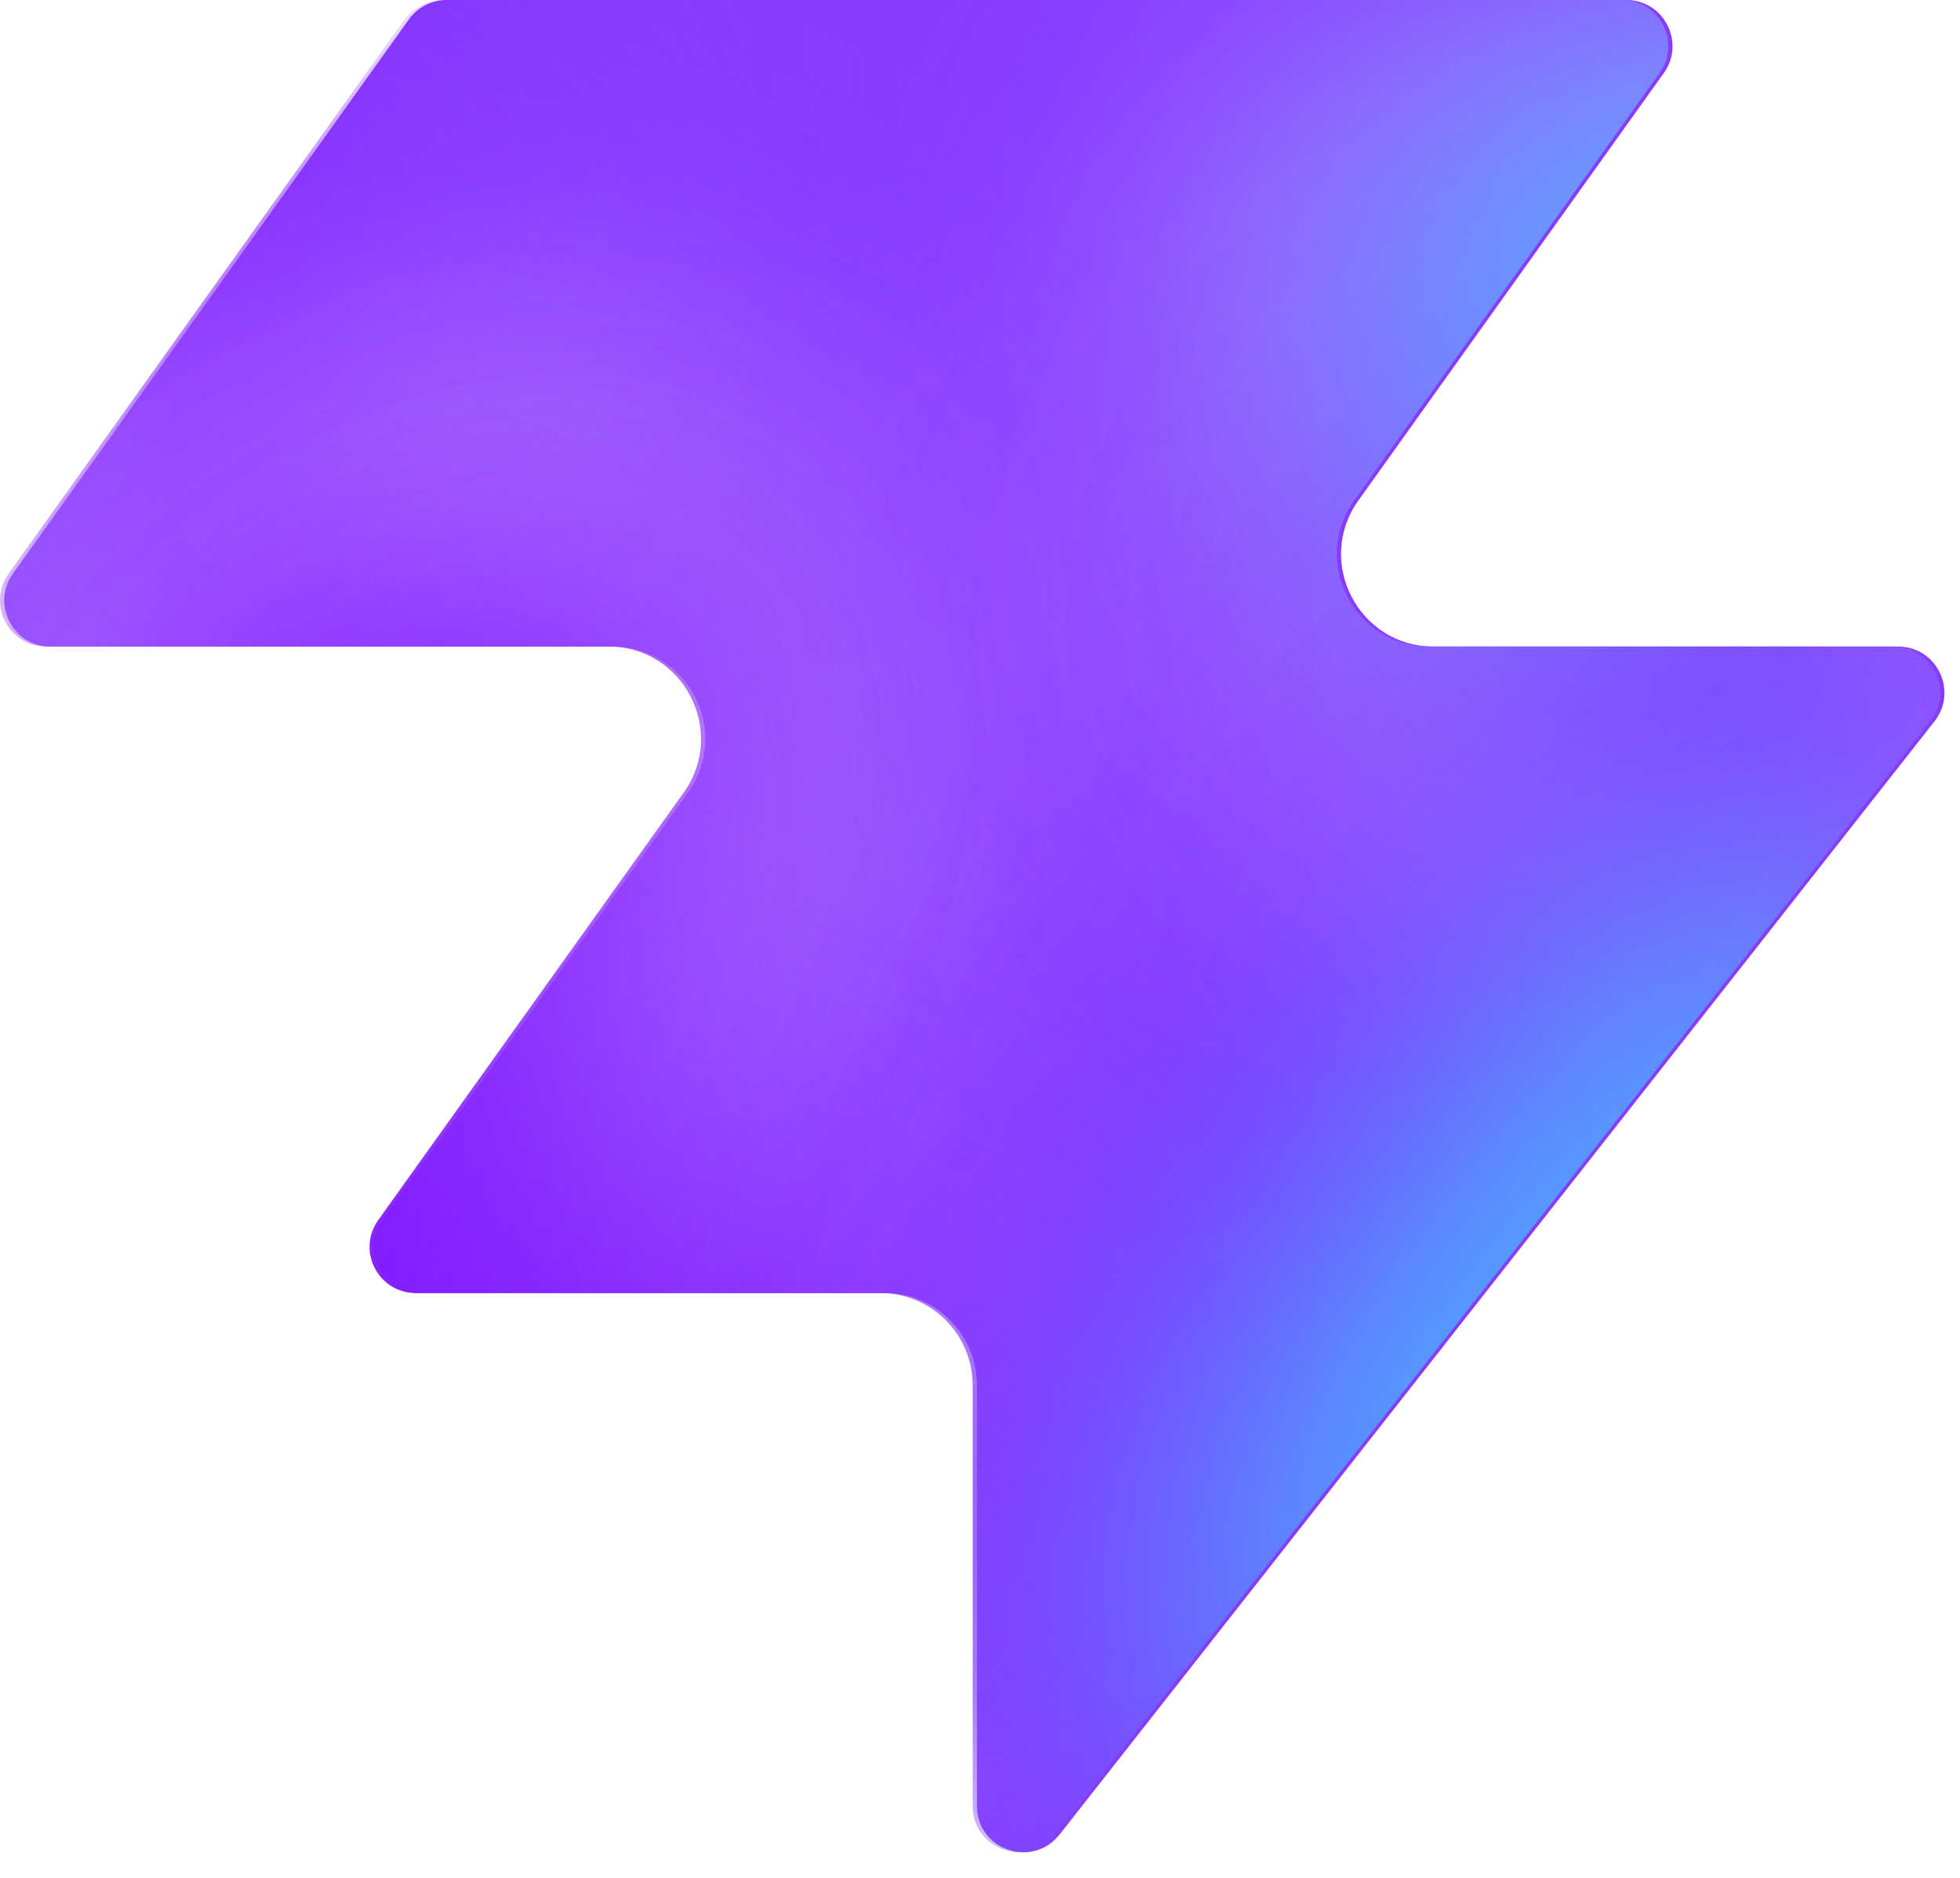
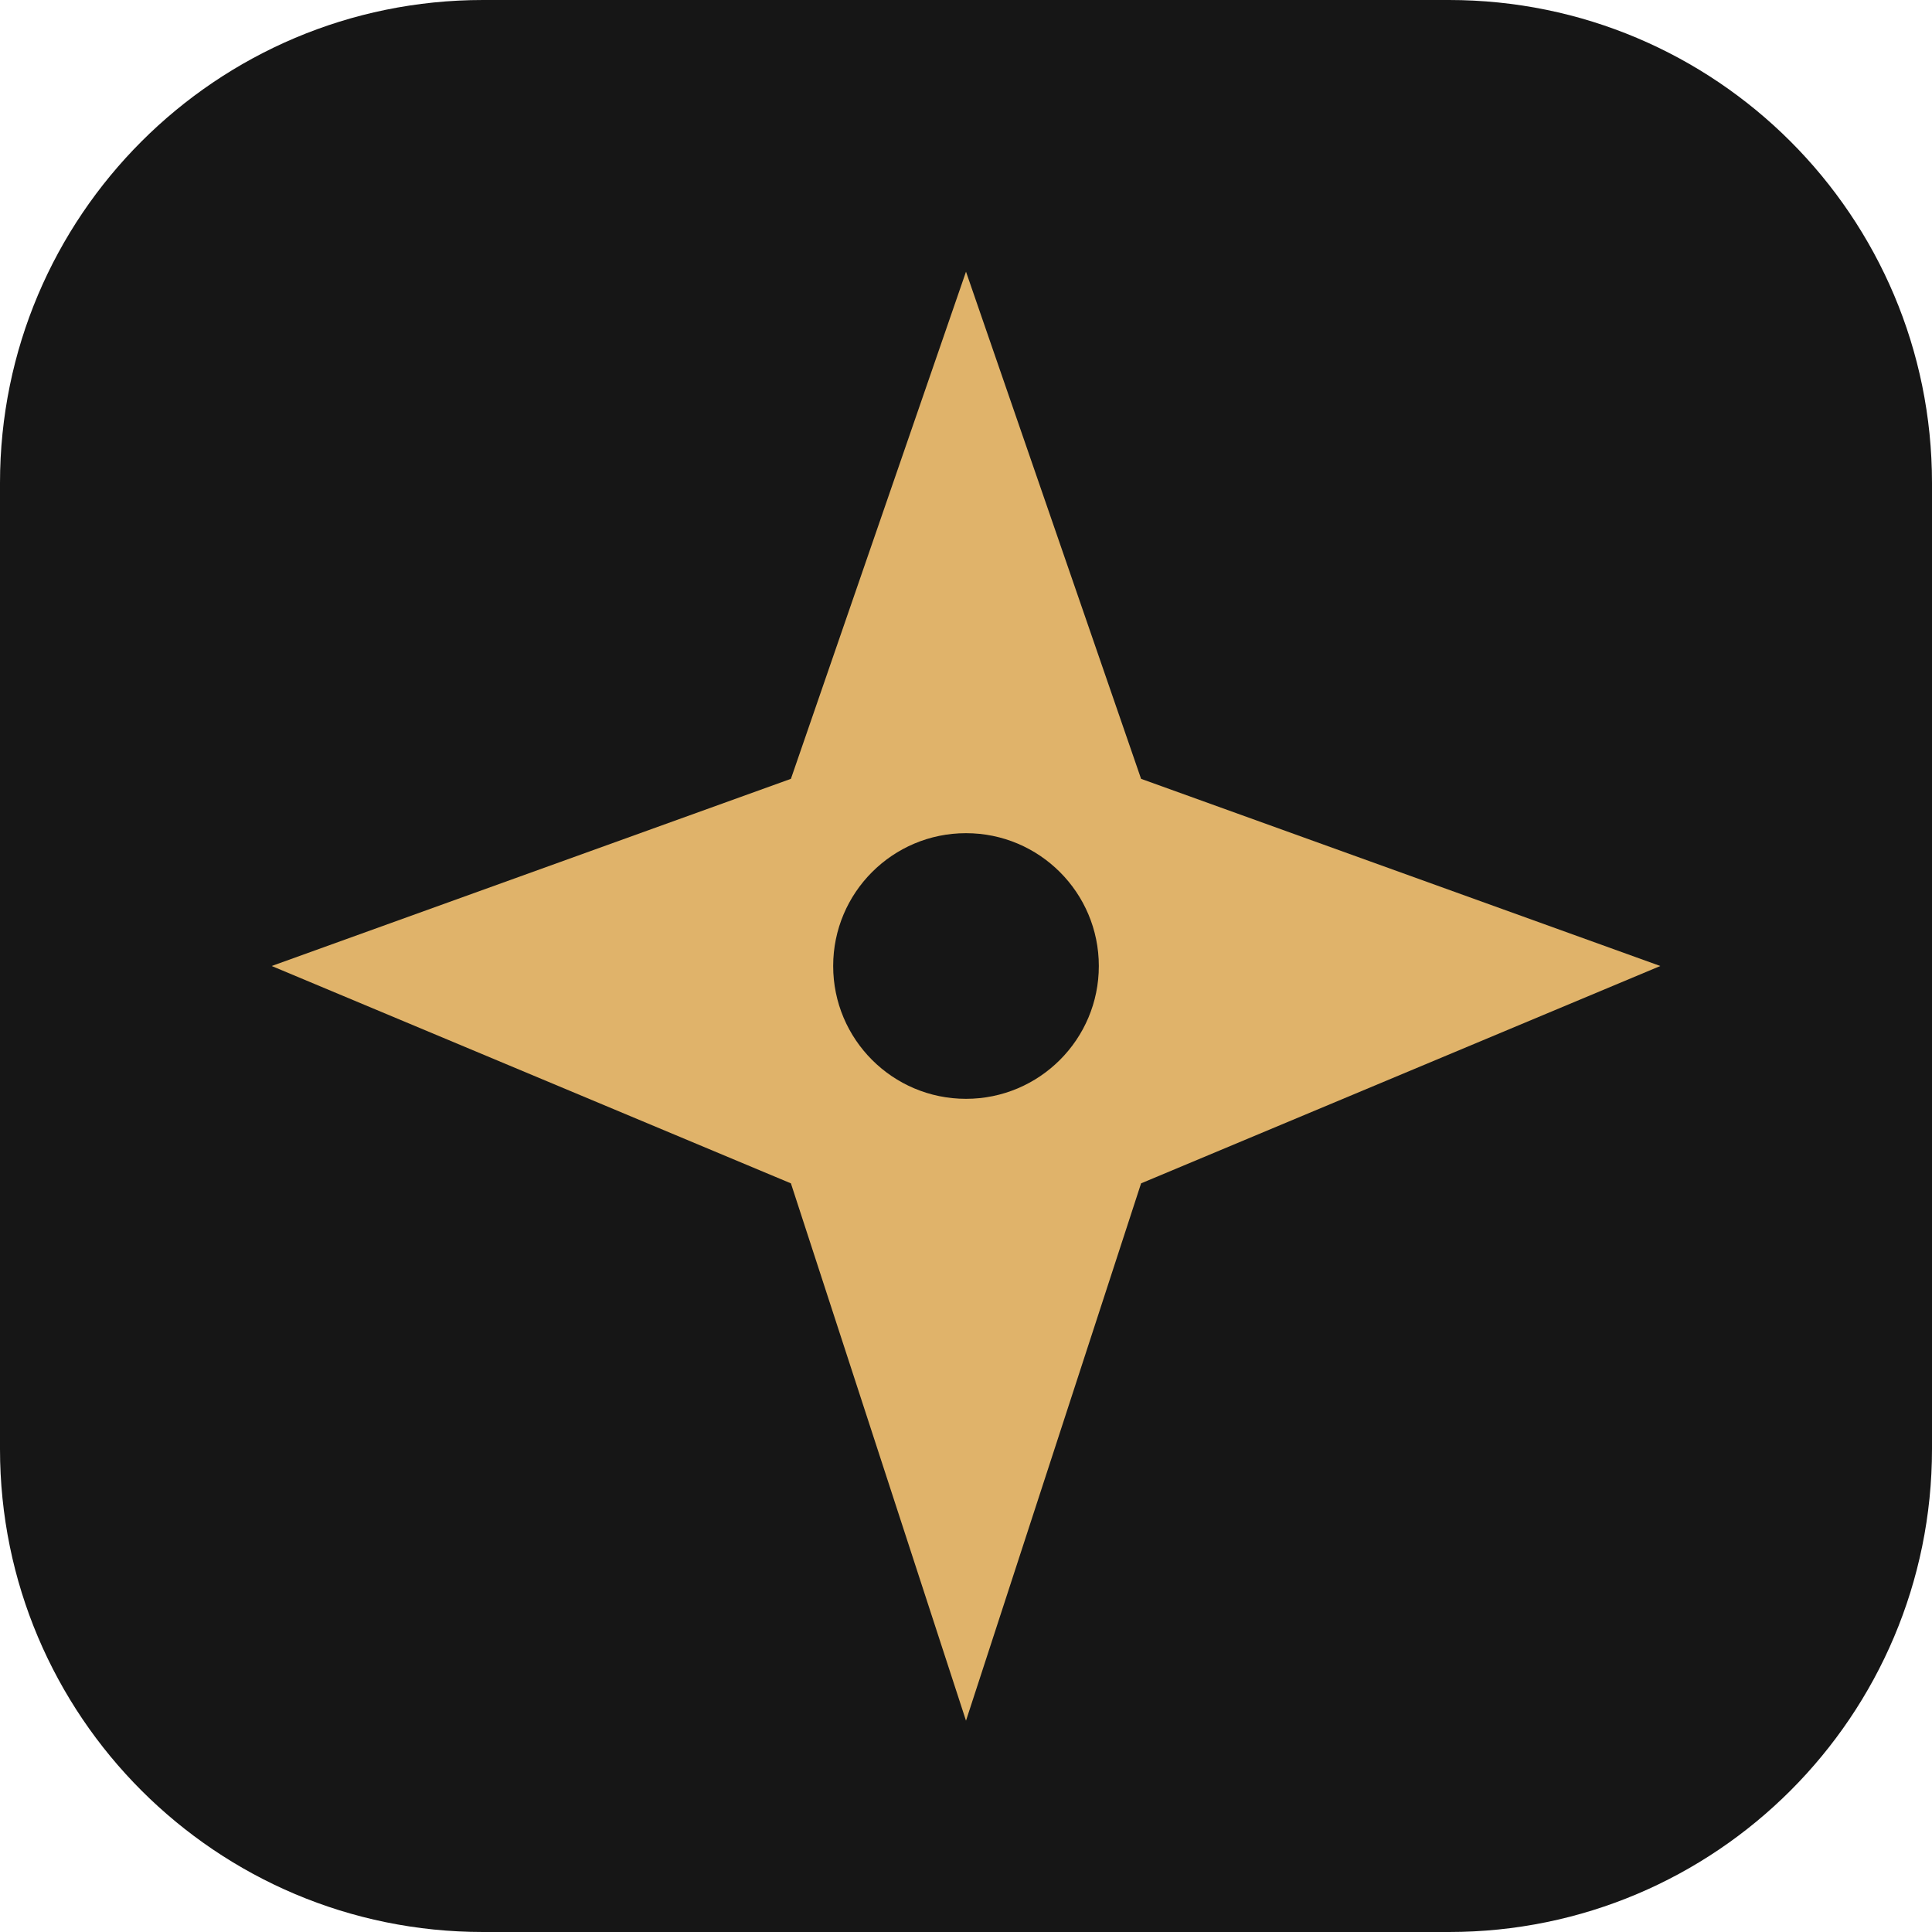
- <svg xmlns="http://www.w3.org/2000/svg" width="48" height="46" fill="none" viewBox="0 0 48 46">
-   <path fill="#863bff" d="M25.946 44.938c-.664.845-2.021.375-2.021-.698V33.937a2.26 2.26 0 0 0-2.262-2.262H10.287c-.92 0-1.456-1.04-.92-1.788l7.48-10.471c1.07-1.497 0-3.578-1.842-3.578H1.237c-.92 0-1.456-1.04-.92-1.788L10.013.474c.214-.297.556-.474.92-.474h28.894c.92 0 1.456 1.04.92 1.788l-7.48 10.471c-1.07 1.498 0 3.579 1.842 3.579h11.377c.943 0 1.473 1.088.89 1.83L25.947 44.94z" style="fill:#863bff;fill:color(display-p3 .525 .23 1);fill-opacity:1" />
-   <mask id="a" width="48" height="46" x="0" y="0" maskUnits="userSpaceOnUse" style="mask-type:alpha">
-     <path fill="#000" d="M25.842 44.938c-.664.844-2.021.375-2.021-.698V33.937a2.26 2.26 0 0 0-2.262-2.262H10.183c-.92 0-1.456-1.04-.92-1.788l7.48-10.471c1.07-1.498 0-3.579-1.842-3.579H1.133c-.92 0-1.456-1.04-.92-1.787L9.91.473c.214-.297.556-.474.92-.474h28.894c.92 0 1.456 1.04.92 1.788l-7.48 10.471c-1.07 1.498 0 3.578 1.842 3.578h11.377c.943 0 1.473 1.088.89 1.832L25.843 44.94z" style="fill:#000;fill-opacity:1" />
-   </mask>
-   <g mask="url(#a)">
-     <g filter="url(#b)">
-       <ellipse cx="5.508" cy="14.704" fill="#ede6ff" rx="5.508" ry="14.704" style="fill:#ede6ff;fill:color(display-p3 .927 .903 1);fill-opacity:1" transform="matrix(.00324 1 1 -.00324 -4.47 31.516)" />
-     </g>
-     <g filter="url(#c)">
-       <ellipse cx="10.399" cy="29.851" fill="#ede6ff" rx="10.399" ry="29.851" style="fill:#ede6ff;fill:color(display-p3 .927 .903 1);fill-opacity:1" transform="matrix(.00324 1 1 -.00324 -39.328 7.883)" />
-     </g>
-     <g filter="url(#d)">
-       <ellipse cx="5.508" cy="30.487" fill="#7e14ff" rx="5.508" ry="30.487" style="fill:#7e14ff;fill:color(display-p3 .492 .077 1);fill-opacity:1" transform="rotate(89.814 -25.913 -14.639)scale(1 -1)" />
-     </g>
-     <g filter="url(#e)">
-       <ellipse cx="5.508" cy="30.599" fill="#7e14ff" rx="5.508" ry="30.599" style="fill:#7e14ff;fill:color(display-p3 .492 .077 1);fill-opacity:1" transform="rotate(89.814 -32.644 -3.334)scale(1 -1)" />
-     </g>
-     <g filter="url(#f)">
-       <ellipse cx="5.508" cy="30.599" fill="#7e14ff" rx="5.508" ry="30.599" style="fill:#7e14ff;fill:color(display-p3 .492 .077 1);fill-opacity:1" transform="matrix(.00324 1 1 -.00324 -34.34 30.47)" />
-     </g>
-     <g filter="url(#g)">
-       <ellipse cx="14.072" cy="22.078" fill="#ede6ff" rx="14.072" ry="22.078" style="fill:#ede6ff;fill:color(display-p3 .927 .903 1);fill-opacity:1" transform="rotate(93.35 24.506 48.493)scale(-1 1)" />
-     </g>
-     <g filter="url(#h)">
-       <ellipse cx="3.47" cy="21.501" fill="#7e14ff" rx="3.47" ry="21.501" style="fill:#7e14ff;fill:color(display-p3 .492 .077 1);fill-opacity:1" transform="rotate(89.009 28.708 47.59)scale(-1 1)" />
-     </g>
-     <g filter="url(#i)">
-       <ellipse cx="3.47" cy="21.501" fill="#7e14ff" rx="3.47" ry="21.501" style="fill:#7e14ff;fill:color(display-p3 .492 .077 1);fill-opacity:1" transform="rotate(89.009 28.708 47.59)scale(-1 1)" />
-     </g>
-     <g filter="url(#j)">
-       <ellipse cx=".387" cy="8.972" fill="#7e14ff" rx="4.407" ry="29.108" style="fill:#7e14ff;fill:color(display-p3 .492 .077 1);fill-opacity:1" transform="rotate(39.51 .387 8.972)" />
-     </g>
-     <g filter="url(#k)">
-       <ellipse cx="47.523" cy="-6.092" fill="#7e14ff" rx="4.407" ry="29.108" style="fill:#7e14ff;fill:color(display-p3 .492 .077 1);fill-opacity:1" transform="rotate(37.892 47.523 -6.092)" />
-     </g>
-     <g filter="url(#l)">
-       <ellipse cx="41.412" cy="6.333" fill="#47bfff" rx="5.971" ry="9.665" style="fill:#47bfff;fill:color(display-p3 .28 .748 1);fill-opacity:1" transform="rotate(37.892 41.412 6.333)" />
-     </g>
-     <g filter="url(#m)">
-       <ellipse cx="-1.879" cy="38.332" fill="#7e14ff" rx="4.407" ry="29.108" style="fill:#7e14ff;fill:color(display-p3 .492 .077 1);fill-opacity:1" transform="rotate(37.892 -1.88 38.332)" />
-     </g>
-     <g filter="url(#n)">
-       <ellipse cx="-1.879" cy="38.332" fill="#7e14ff" rx="4.407" ry="29.108" style="fill:#7e14ff;fill:color(display-p3 .492 .077 1);fill-opacity:1" transform="rotate(37.892 -1.88 38.332)" />
-     </g>
-     <g filter="url(#o)">
-       <ellipse cx="35.651" cy="29.907" fill="#7e14ff" rx="4.407" ry="29.108" style="fill:#7e14ff;fill:color(display-p3 .492 .077 1);fill-opacity:1" transform="rotate(37.892 35.651 29.907)" />
-     </g>
-     <g filter="url(#p)">
-       <ellipse cx="38.418" cy="32.4" fill="#47bfff" rx="5.971" ry="15.297" style="fill:#47bfff;fill:color(display-p3 .28 .748 1);fill-opacity:1" transform="rotate(37.892 38.418 32.4)" />
-     </g>
-   </g>
-   <defs>
-     <filter id="b" width="60.045" height="41.654" x="-19.77" y="16.149" color-interpolation-filters="sRGB" filterUnits="userSpaceOnUse">
-       <feFlood flood-opacity="0" result="BackgroundImageFix" />
-       <feBlend in="SourceGraphic" in2="BackgroundImageFix" result="shape" />
-       <feGaussianBlur result="effect1_foregroundBlur_2002_17158" stdDeviation="7.659" />
-     </filter>
-     <filter id="c" width="90.34" height="51.437" x="-54.613" y="-7.533" color-interpolation-filters="sRGB" filterUnits="userSpaceOnUse">
-       <feFlood flood-opacity="0" result="BackgroundImageFix" />
-       <feBlend in="SourceGraphic" in2="BackgroundImageFix" result="shape" />
-       <feGaussianBlur result="effect1_foregroundBlur_2002_17158" stdDeviation="7.659" />
-     </filter>
-     <filter id="d" width="79.355" height="29.4" x="-49.64" y="2.03" color-interpolation-filters="sRGB" filterUnits="userSpaceOnUse">
-       <feFlood flood-opacity="0" result="BackgroundImageFix" />
-       <feBlend in="SourceGraphic" in2="BackgroundImageFix" result="shape" />
-       <feGaussianBlur result="effect1_foregroundBlur_2002_17158" stdDeviation="4.596" />
-     </filter>
-     <filter id="e" width="79.579" height="29.4" x="-45.045" y="20.029" color-interpolation-filters="sRGB" filterUnits="userSpaceOnUse">
-       <feFlood flood-opacity="0" result="BackgroundImageFix" />
-       <feBlend in="SourceGraphic" in2="BackgroundImageFix" result="shape" />
-       <feGaussianBlur result="effect1_foregroundBlur_2002_17158" stdDeviation="4.596" />
-     </filter>
-     <filter id="f" width="79.579" height="29.4" x="-43.513" y="21.178" color-interpolation-filters="sRGB" filterUnits="userSpaceOnUse">
-       <feFlood flood-opacity="0" result="BackgroundImageFix" />
-       <feBlend in="SourceGraphic" in2="BackgroundImageFix" result="shape" />
-       <feGaussianBlur result="effect1_foregroundBlur_2002_17158" stdDeviation="4.596" />
-     </filter>
-     <filter id="g" width="74.749" height="58.852" x="15.756" y="-17.901" color-interpolation-filters="sRGB" filterUnits="userSpaceOnUse">
-       <feFlood flood-opacity="0" result="BackgroundImageFix" />
-       <feBlend in="SourceGraphic" in2="BackgroundImageFix" result="shape" />
-       <feGaussianBlur result="effect1_foregroundBlur_2002_17158" stdDeviation="7.659" />
-     </filter>
-     <filter id="h" width="61.377" height="25.362" x="23.548" y="2.284" color-interpolation-filters="sRGB" filterUnits="userSpaceOnUse">
-       <feFlood flood-opacity="0" result="BackgroundImageFix" />
-       <feBlend in="SourceGraphic" in2="BackgroundImageFix" result="shape" />
-       <feGaussianBlur result="effect1_foregroundBlur_2002_17158" stdDeviation="4.596" />
-     </filter>
-     <filter id="i" width="61.377" height="25.362" x="23.548" y="2.284" color-interpolation-filters="sRGB" filterUnits="userSpaceOnUse">
-       <feFlood flood-opacity="0" result="BackgroundImageFix" />
-       <feBlend in="SourceGraphic" in2="BackgroundImageFix" result="shape" />
-       <feGaussianBlur result="effect1_foregroundBlur_2002_17158" stdDeviation="4.596" />
-     </filter>
-     <filter id="j" width="56.045" height="63.649" x="-27.636" y="-22.853" color-interpolation-filters="sRGB" filterUnits="userSpaceOnUse">
-       <feFlood flood-opacity="0" result="BackgroundImageFix" />
-       <feBlend in="SourceGraphic" in2="BackgroundImageFix" result="shape" />
-       <feGaussianBlur result="effect1_foregroundBlur_2002_17158" stdDeviation="4.596" />
-     </filter>
-     <filter id="k" width="54.814" height="64.646" x="20.116" y="-38.415" color-interpolation-filters="sRGB" filterUnits="userSpaceOnUse">
-       <feFlood flood-opacity="0" result="BackgroundImageFix" />
-       <feBlend in="SourceGraphic" in2="BackgroundImageFix" result="shape" />
-       <feGaussianBlur result="effect1_foregroundBlur_2002_17158" stdDeviation="4.596" />
-     </filter>
-     <filter id="l" width="33.541" height="35.313" x="24.641" y="-11.323" color-interpolation-filters="sRGB" filterUnits="userSpaceOnUse">
-       <feFlood flood-opacity="0" result="BackgroundImageFix" />
-       <feBlend in="SourceGraphic" in2="BackgroundImageFix" result="shape" />
-       <feGaussianBlur result="effect1_foregroundBlur_2002_17158" stdDeviation="4.596" />
-     </filter>
-     <filter id="m" width="54.814" height="64.646" x="-29.286" y="6.009" color-interpolation-filters="sRGB" filterUnits="userSpaceOnUse">
-       <feFlood flood-opacity="0" result="BackgroundImageFix" />
-       <feBlend in="SourceGraphic" in2="BackgroundImageFix" result="shape" />
-       <feGaussianBlur result="effect1_foregroundBlur_2002_17158" stdDeviation="4.596" />
-     </filter>
-     <filter id="n" width="54.814" height="64.646" x="-29.286" y="6.009" color-interpolation-filters="sRGB" filterUnits="userSpaceOnUse">
-       <feFlood flood-opacity="0" result="BackgroundImageFix" />
-       <feBlend in="SourceGraphic" in2="BackgroundImageFix" result="shape" />
-       <feGaussianBlur result="effect1_foregroundBlur_2002_17158" stdDeviation="4.596" />
-     </filter>
-     <filter id="o" width="54.814" height="64.646" x="8.244" y="-2.416" color-interpolation-filters="sRGB" filterUnits="userSpaceOnUse">
-       <feFlood flood-opacity="0" result="BackgroundImageFix" />
-       <feBlend in="SourceGraphic" in2="BackgroundImageFix" result="shape" />
-       <feGaussianBlur result="effect1_foregroundBlur_2002_17158" stdDeviation="4.596" />
-     </filter>
-     <filter id="p" width="39.409" height="43.623" x="18.713" y="10.588" color-interpolation-filters="sRGB" filterUnits="userSpaceOnUse">
-       <feFlood flood-opacity="0" result="BackgroundImageFix" />
-       <feBlend in="SourceGraphic" in2="BackgroundImageFix" result="shape" />
-       <feGaussianBlur result="effect1_foregroundBlur_2002_17158" stdDeviation="4.596" />
-     </filter>
-   </defs>
+ <svg xmlns="http://www.w3.org/2000/svg" viewBox="0 0 32 32">
+   <rect width="32" height="32" rx="8" fill="#161616" />
+   <path d="M16 4.5l2.9 8.4 8.6 3.1-8.6 3.6L16 28.5l-2.9-8.9L4.5 16l8.6-3.1z" fill="#e0b36a" />
+   <circle cx="16" cy="16" r="2.2" fill="#161616" />
</svg>
